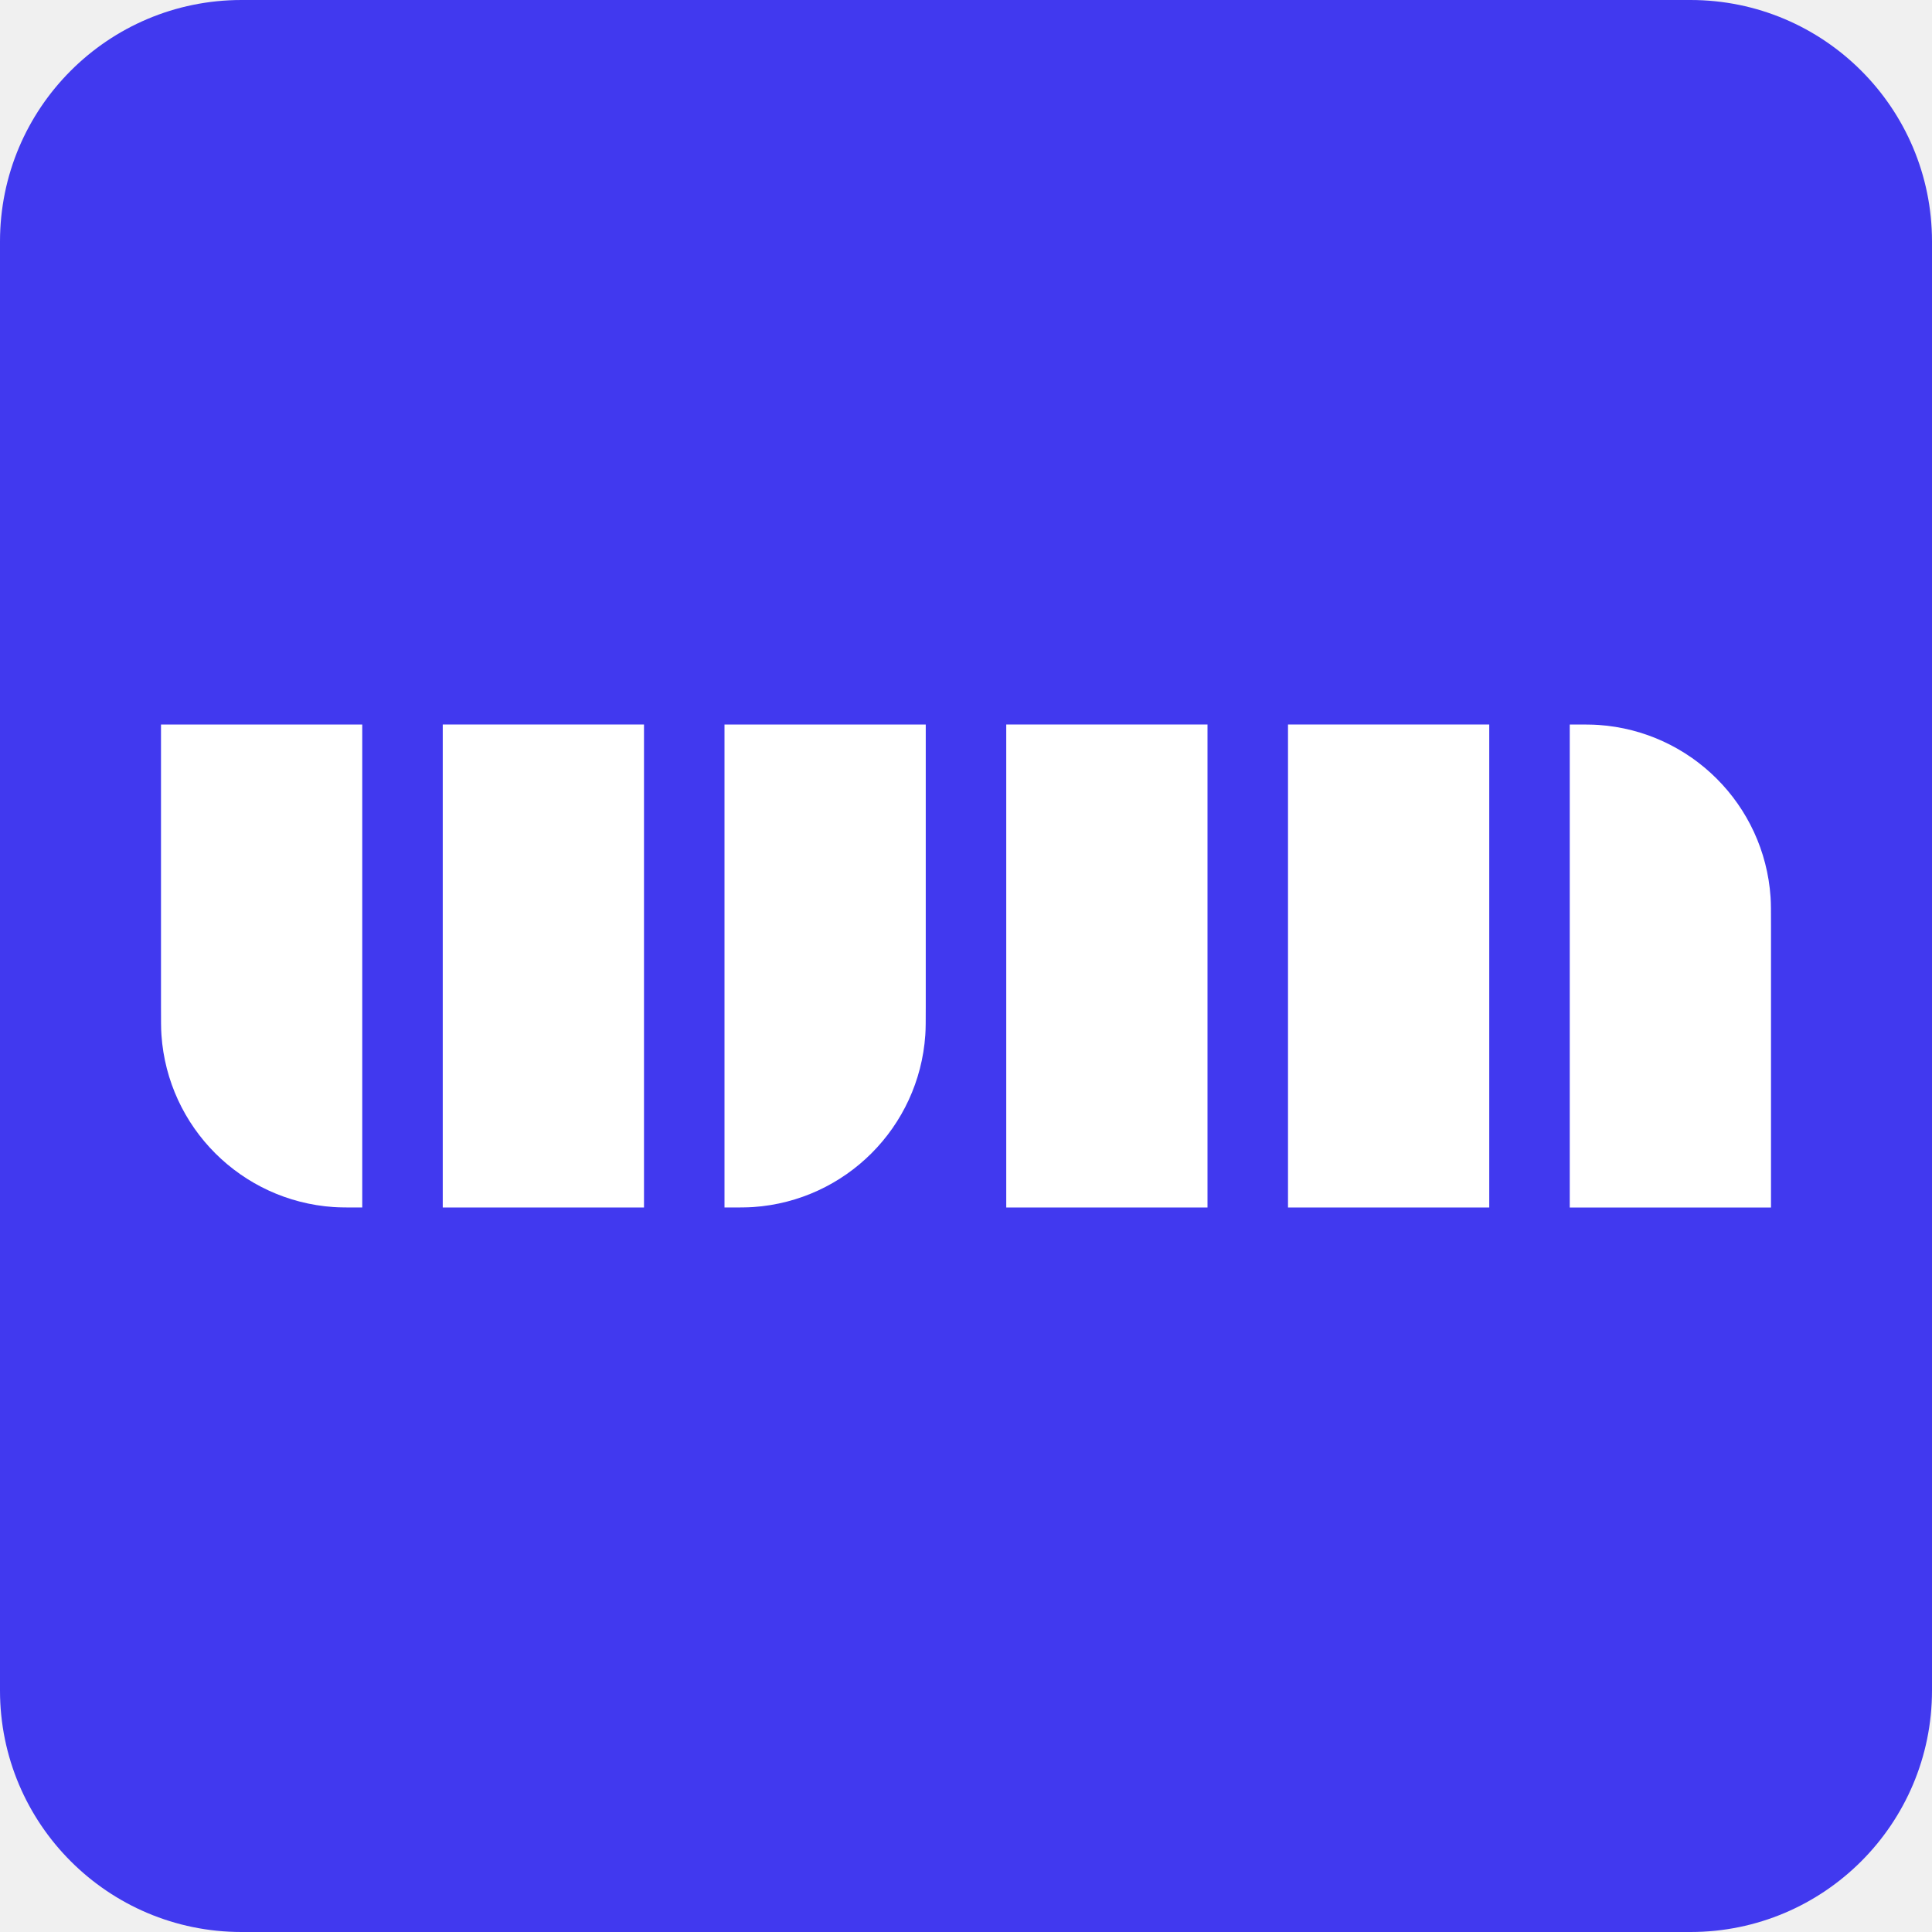
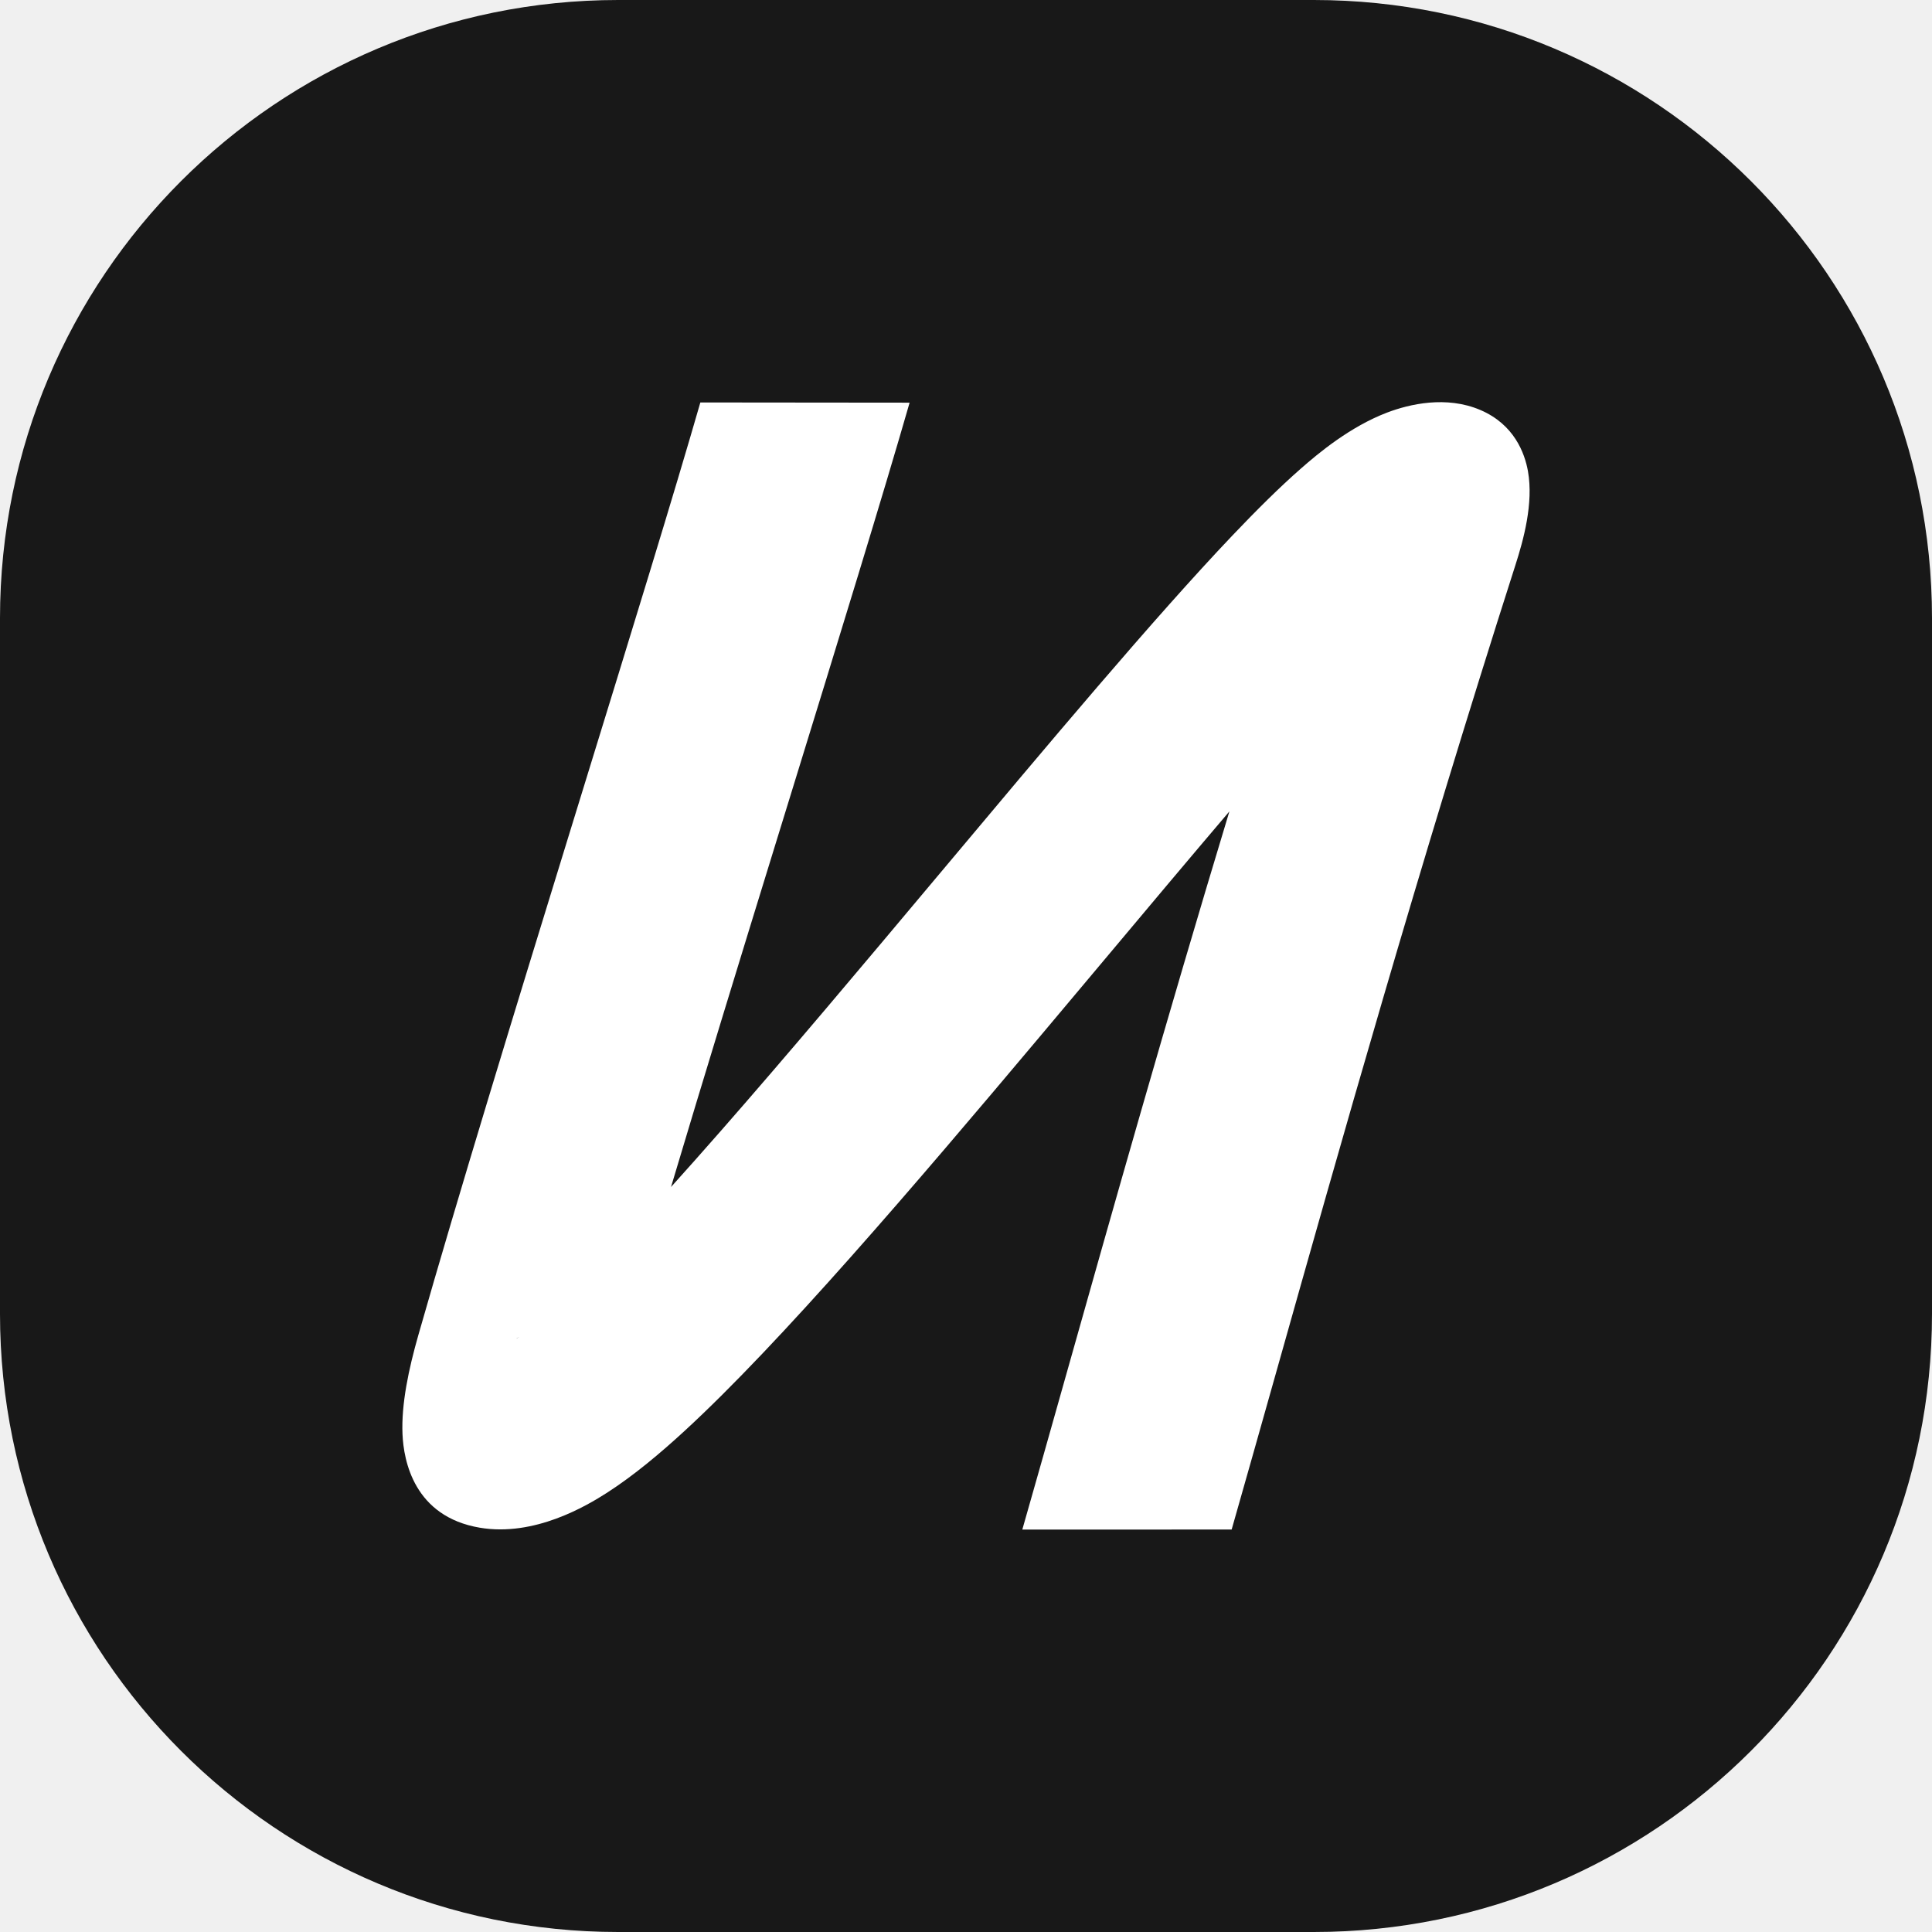
<svg xmlns="http://www.w3.org/2000/svg" width="48" height="48" viewBox="0 0 48 48" fill="none">
-   <rect width="48" height="48" rx="6" fill="#4139EF" />
-   <path d="M4 18H9V30V30C8.629 30 8.443 30 8.286 29.989C5.993 29.832 4.168 28.007 4.011 25.714C4 25.557 4 25.371 4 25V18Z" fill="white" />
-   <rect x="11" y="18" width="5" height="12" fill="white" />
-   <path d="M23 18H18V30V30C18.371 30 18.557 30 18.714 29.989C21.007 29.832 22.832 28.007 22.989 25.714C23 25.557 23 25.371 23 25V18Z" fill="white" />
-   <rect x="25" y="18" width="5" height="12" fill="white" />
-   <rect x="32" y="18" width="5" height="12" fill="white" />
-   <path d="M44 30H39V18V18C39.371 18 39.557 18 39.714 18.011C42.007 18.168 43.832 19.993 43.989 22.286C44 22.443 44 22.629 44 23V30Z" fill="white" />
+   <rect width="48" height="48" rx="15.36" fill="black" fill-opacity="0.9" />
+   <path fill-rule="evenodd" clip-rule="evenodd" d="M10 35.63C9.969 34.887 10.15 34.023 10.394 33.169C11.403 29.636 12.795 25.095 14.111 20.823C14.246 20.386 14.38 19.951 14.512 19.521C15.681 15.728 16.748 12.265 17.4 9.999L22.599 10.004C21.932 12.323 20.848 15.84 19.685 19.614C19.551 20.048 19.416 20.486 19.281 20.925C18.391 23.813 17.476 26.793 16.671 29.491C18.226 27.768 20.026 25.655 21.908 23.417C22.397 22.836 22.891 22.247 23.385 21.658C26.031 18.502 28.678 15.345 30.62 13.303C31.206 12.687 31.785 12.11 32.323 11.639C32.747 11.267 33.539 10.601 34.468 10.248C35.012 10.042 35.931 9.823 36.781 10.187C37.619 10.546 37.882 11.257 37.962 11.709C38.103 12.504 37.85 13.416 37.651 14.036C35.233 21.585 33.252 28.611 31.718 34.053C31.314 35.485 30.941 36.807 30.6 38.001L25.399 38.002C25.733 36.838 26.099 35.536 26.499 34.12C27.604 30.2 28.958 25.398 30.544 20.159C29.54 21.339 28.464 22.621 27.353 23.946C26.849 24.546 26.338 25.156 25.823 25.768C22.707 29.473 19.377 33.373 17.012 35.547C16.412 36.099 15.749 36.657 15.081 37.087C14.573 37.413 13.277 38.186 11.919 37.955C10.289 37.678 10.028 36.296 10 35.63ZM35.672 14.615C35.672 14.615 35.669 14.617 35.662 14.622C35.669 14.617 35.673 14.614 35.672 14.615ZM12.893 33.221C12.801 33.28 12.81 33.263 12.895 33.219C12.894 33.22 12.893 33.221 12.893 33.221Z" fill="white" />
</svg>
